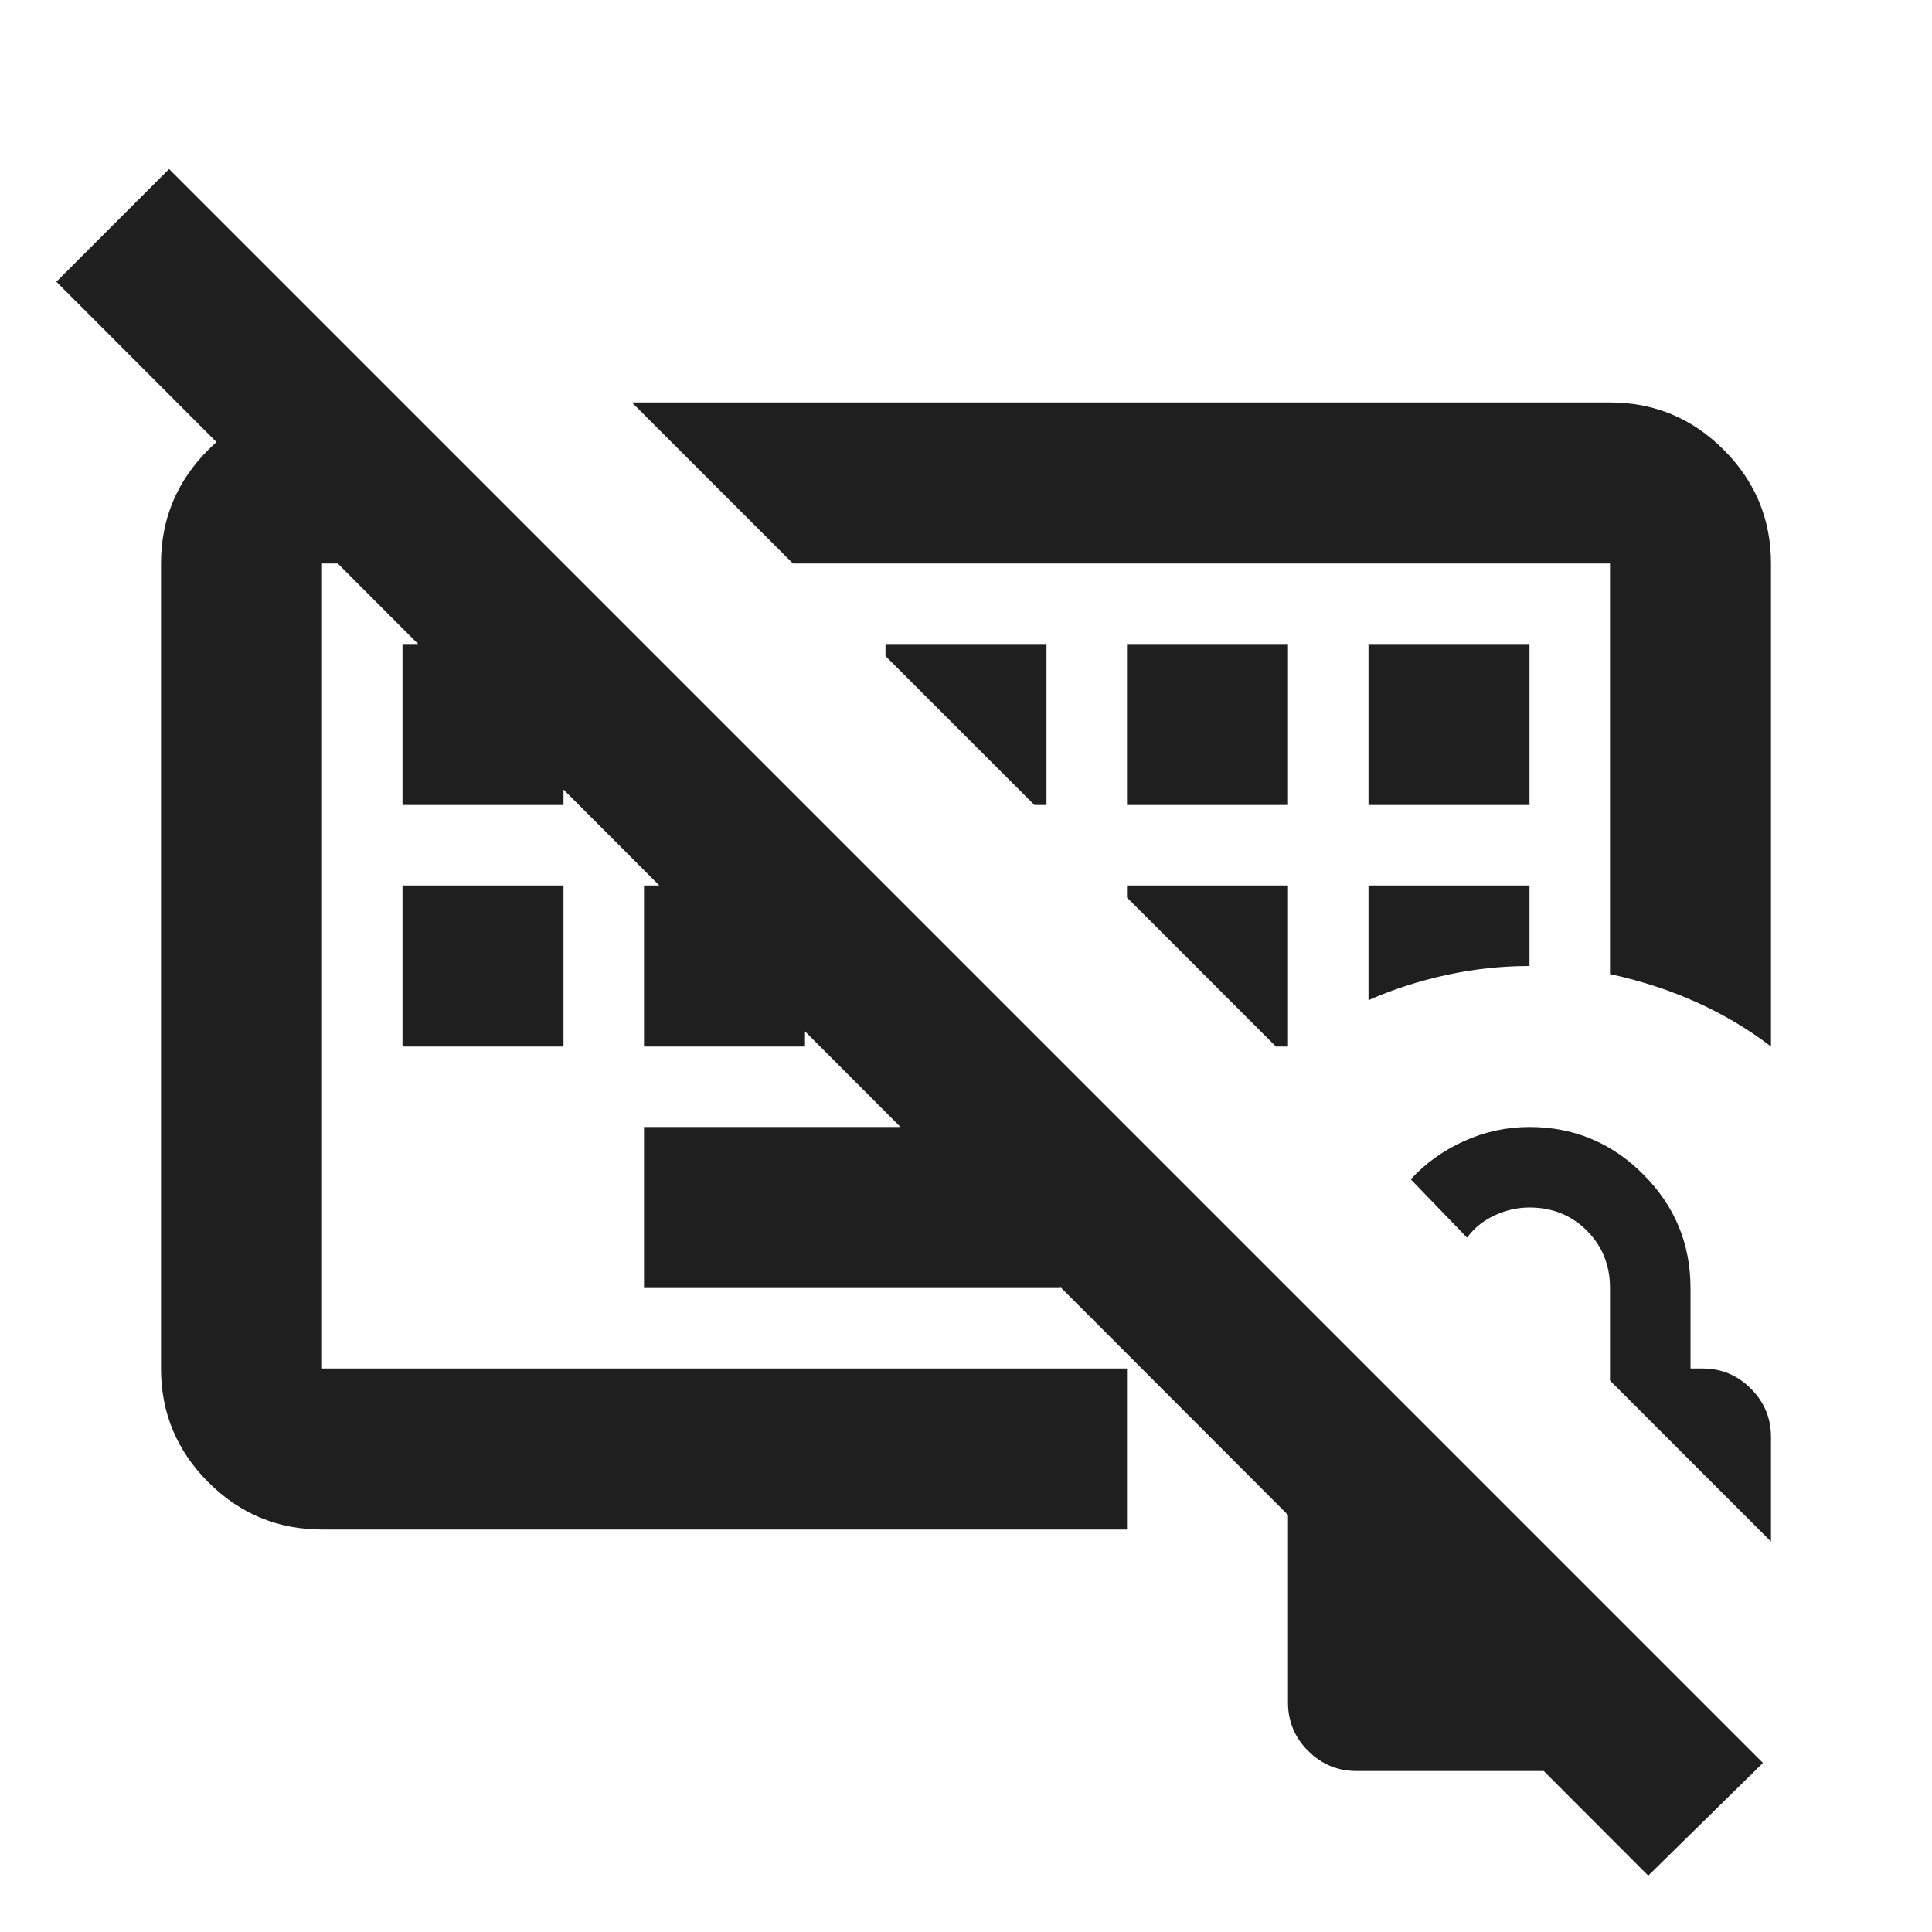
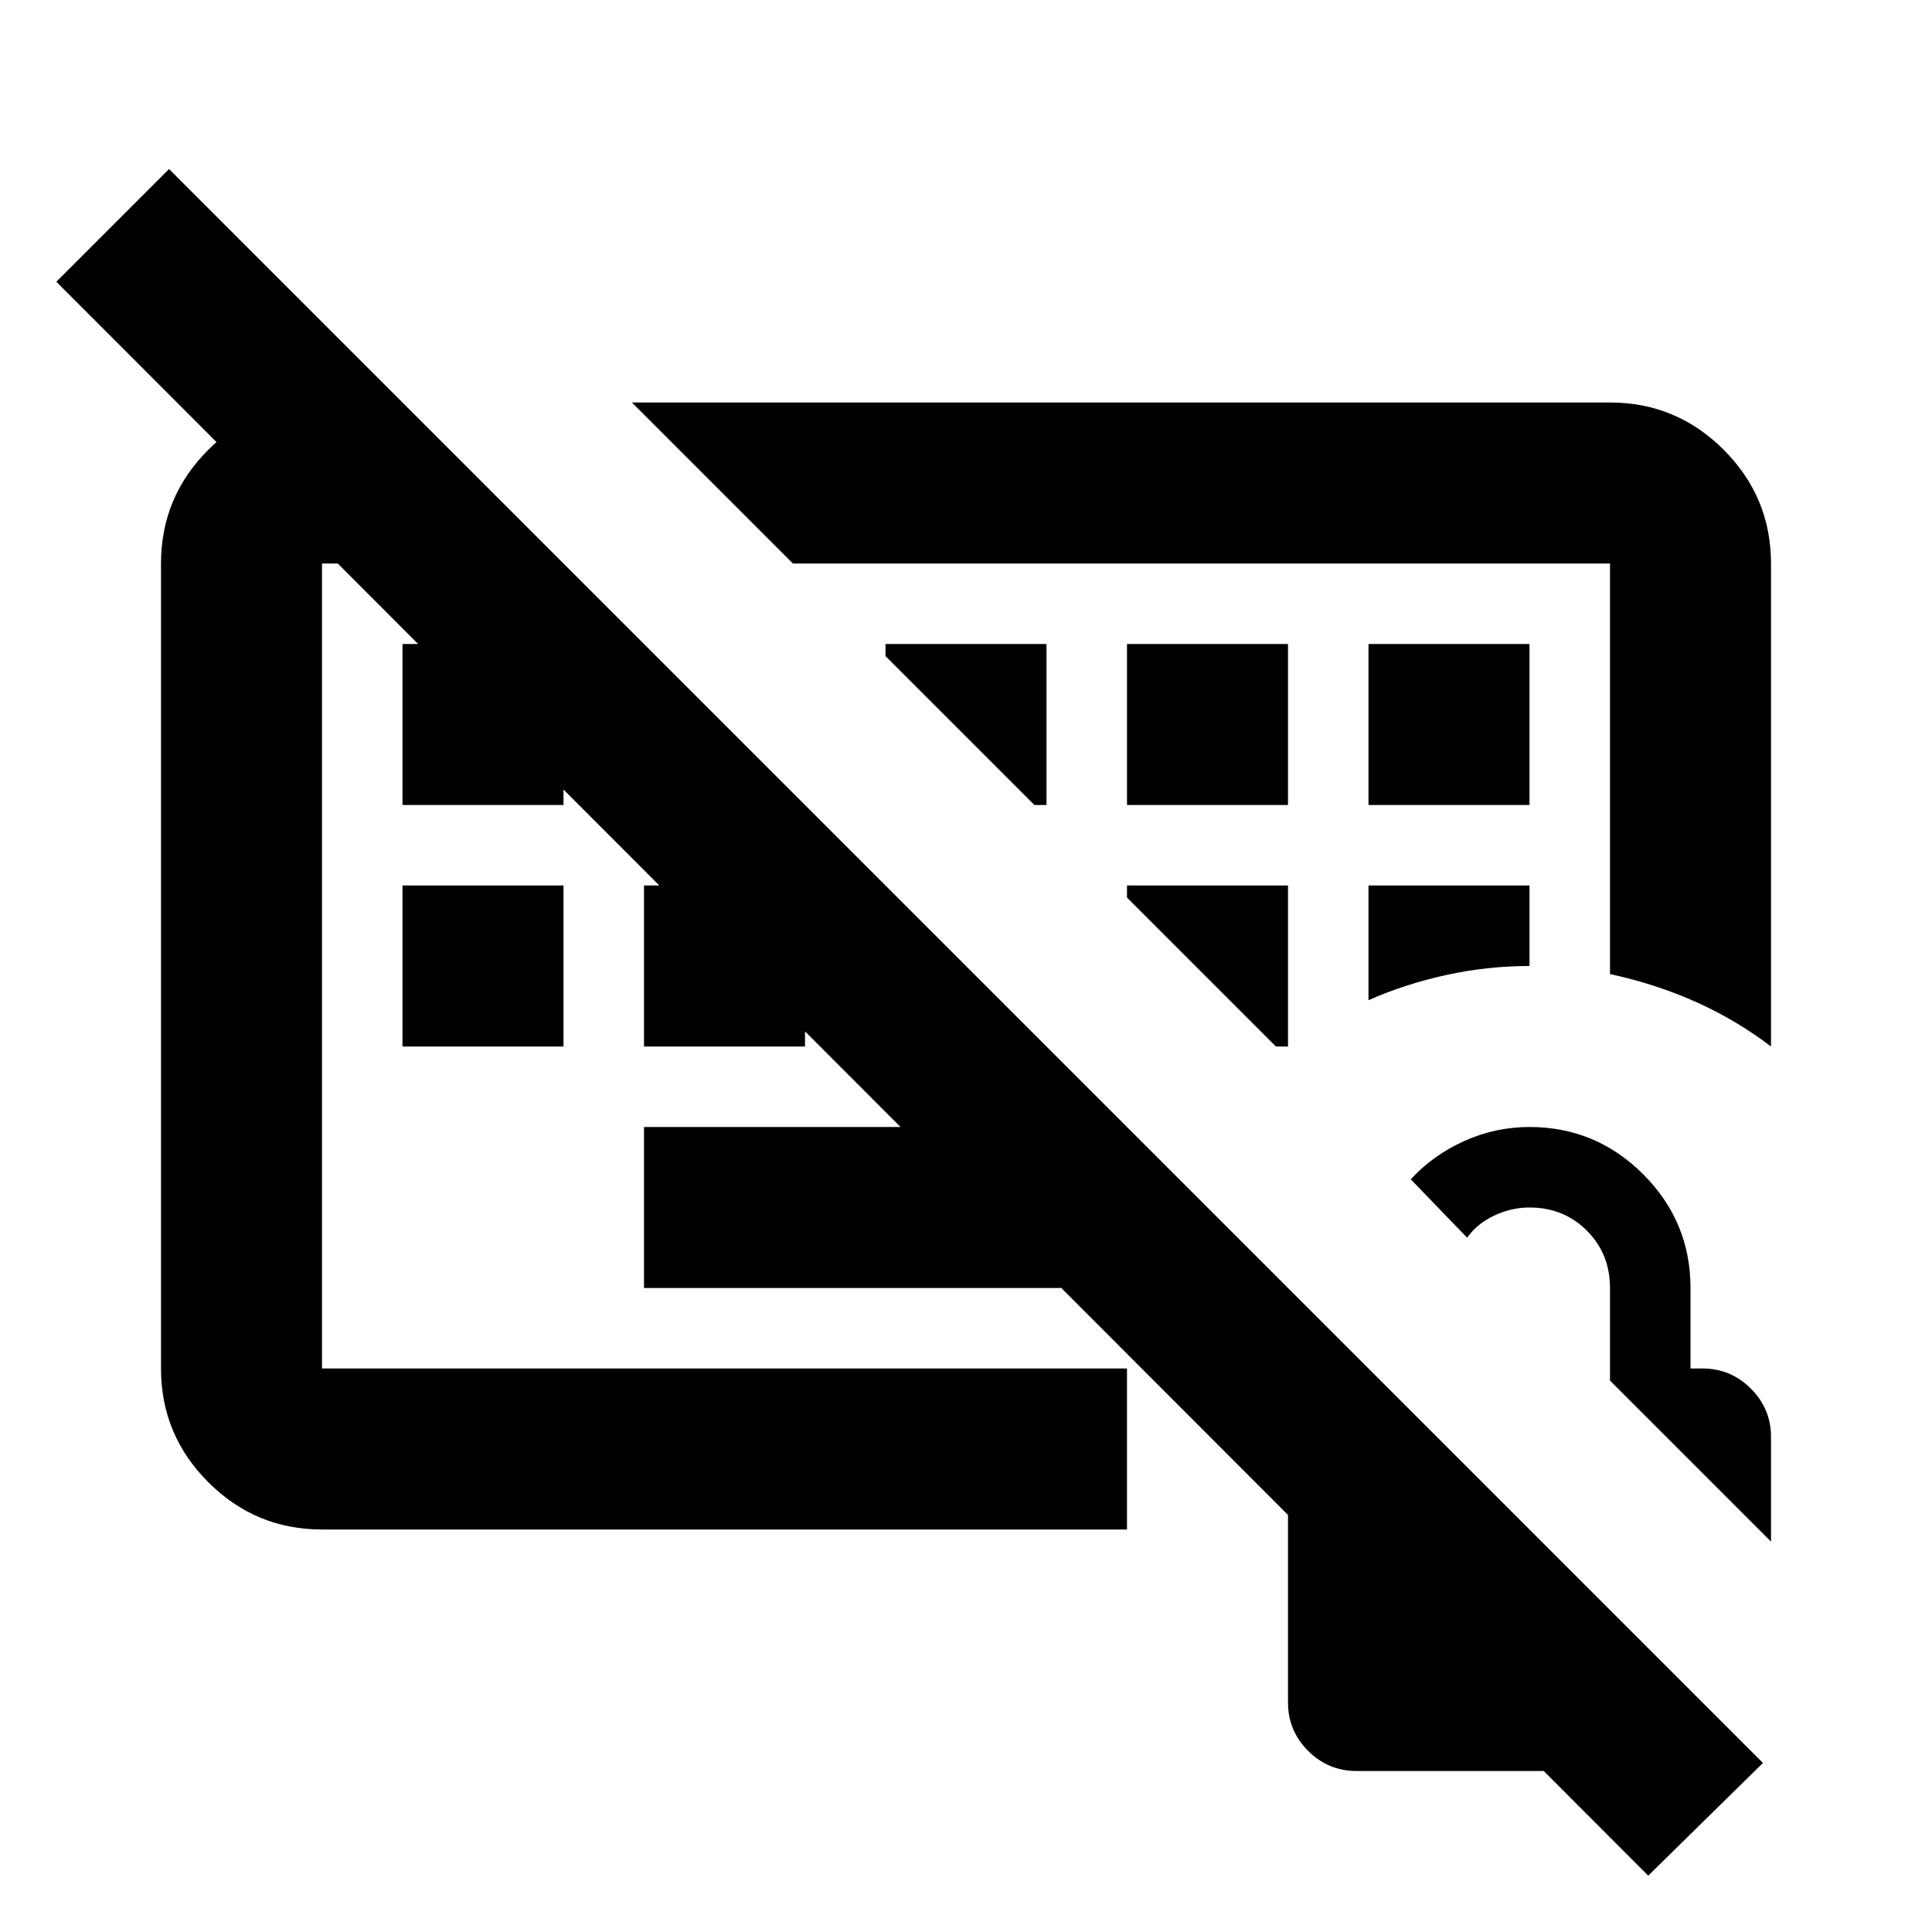
- <svg xmlns="http://www.w3.org/2000/svg" height="24px" viewBox="0 -960 960 960" width="24px" fill="#1f1f1f">
+ <svg xmlns="http://www.w3.org/2000/svg" height="24px" viewBox="0 -960 960 960" width="24px" fill="currentColor">
  <path d="M360-480Zm167 160H320v-80h207v80ZM200-440v-80h80v80h-80Zm120 0v-80h80v80h-80ZM200-560v-80h80v80h-80Zm360 0h80v-80h-80v80Zm120 0h80v-80h-80v80Zm0 97q18-8 38.5-12.5T760-480v-40h-80v57Zm-40 23v-80h-80v6l74 74h6ZM520-560v-80h-80v6l74 74h6ZM819-28 28-820l56-56L876-84l-57 56ZM516-559Zm364 119q-17-13-37-22t-43-14v-204H394l-80-80h486q33 0 56.5 23.5T880-680v240ZM160-200q-33 0-56.5-23.5T80-280v-400q0-33 23.5-56.5T160-760h40l80 80H160v400h400v80H160ZM674-80q-14 0-24-10t-10-24v-132q0-14 10-24t24-10h6l160 160v40H674Zm206-114-80-80v-46q0-17-11.5-28.5T760-360q-9 0-17.5 4T729-345l-28-29q11-12 26.5-19t32.5-7q33 0 56.5 23.5T840-320v40h6q14 0 24 10t10 24v52Z" />
</svg>
